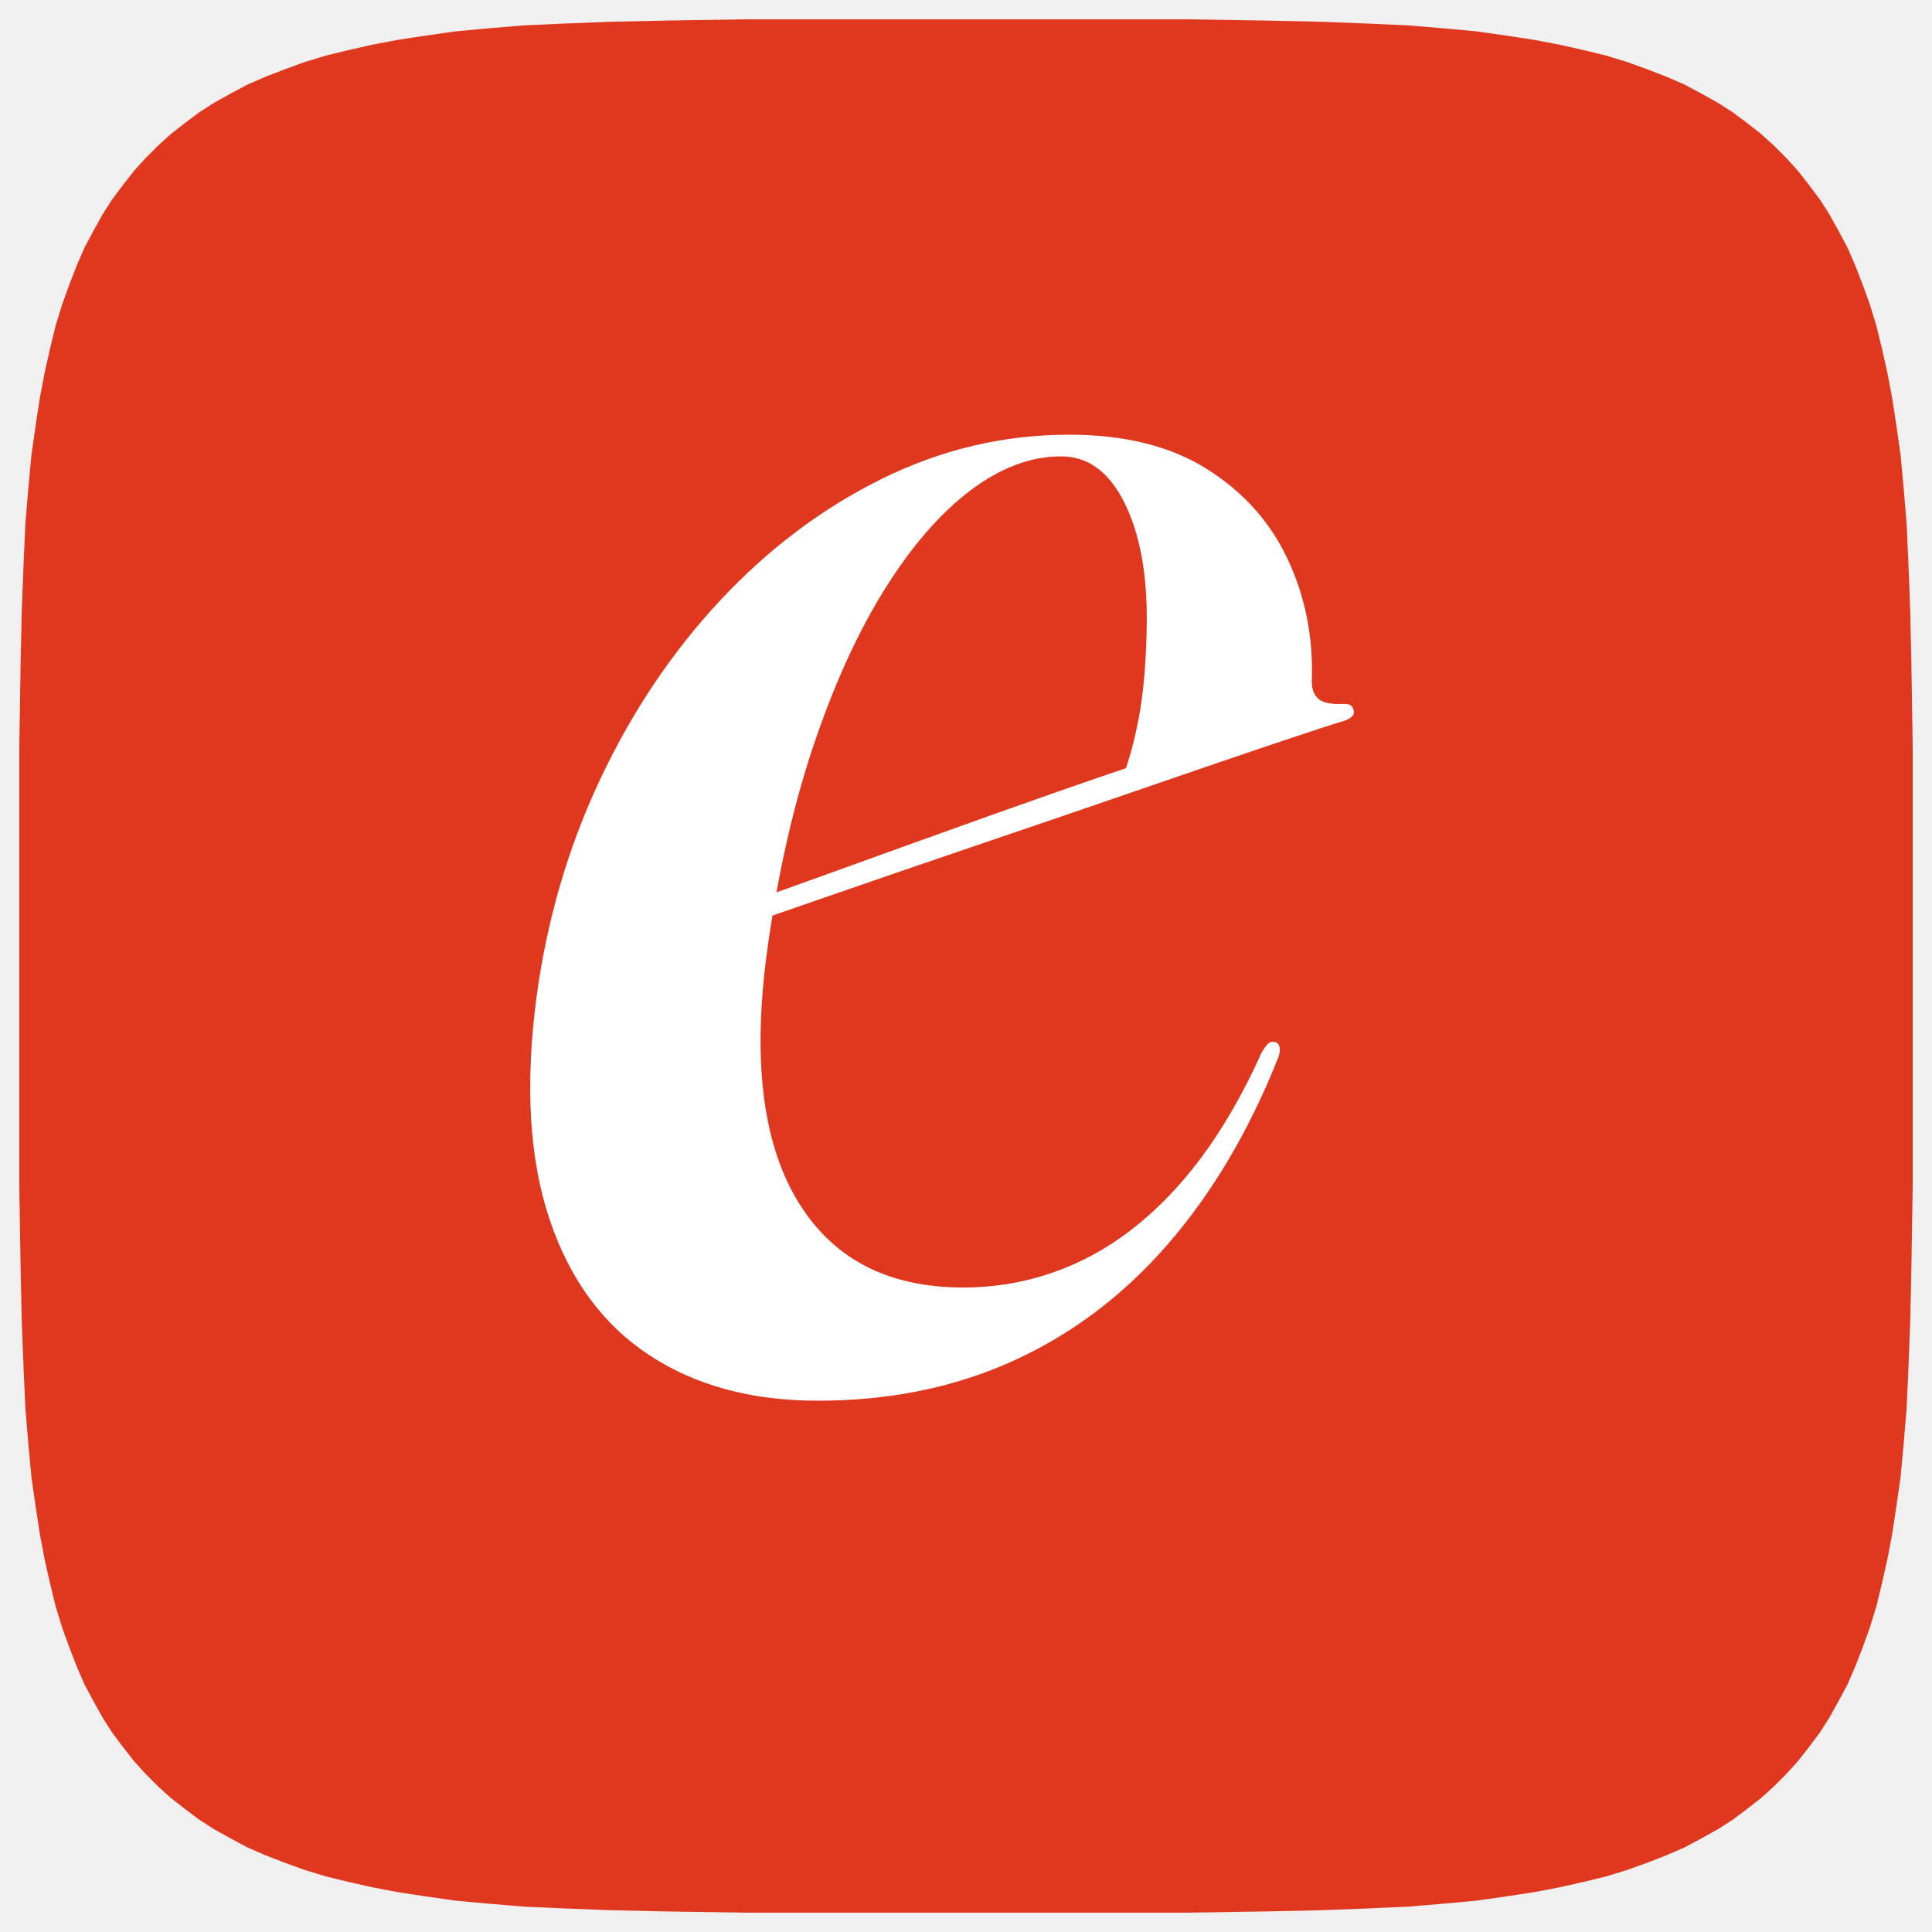
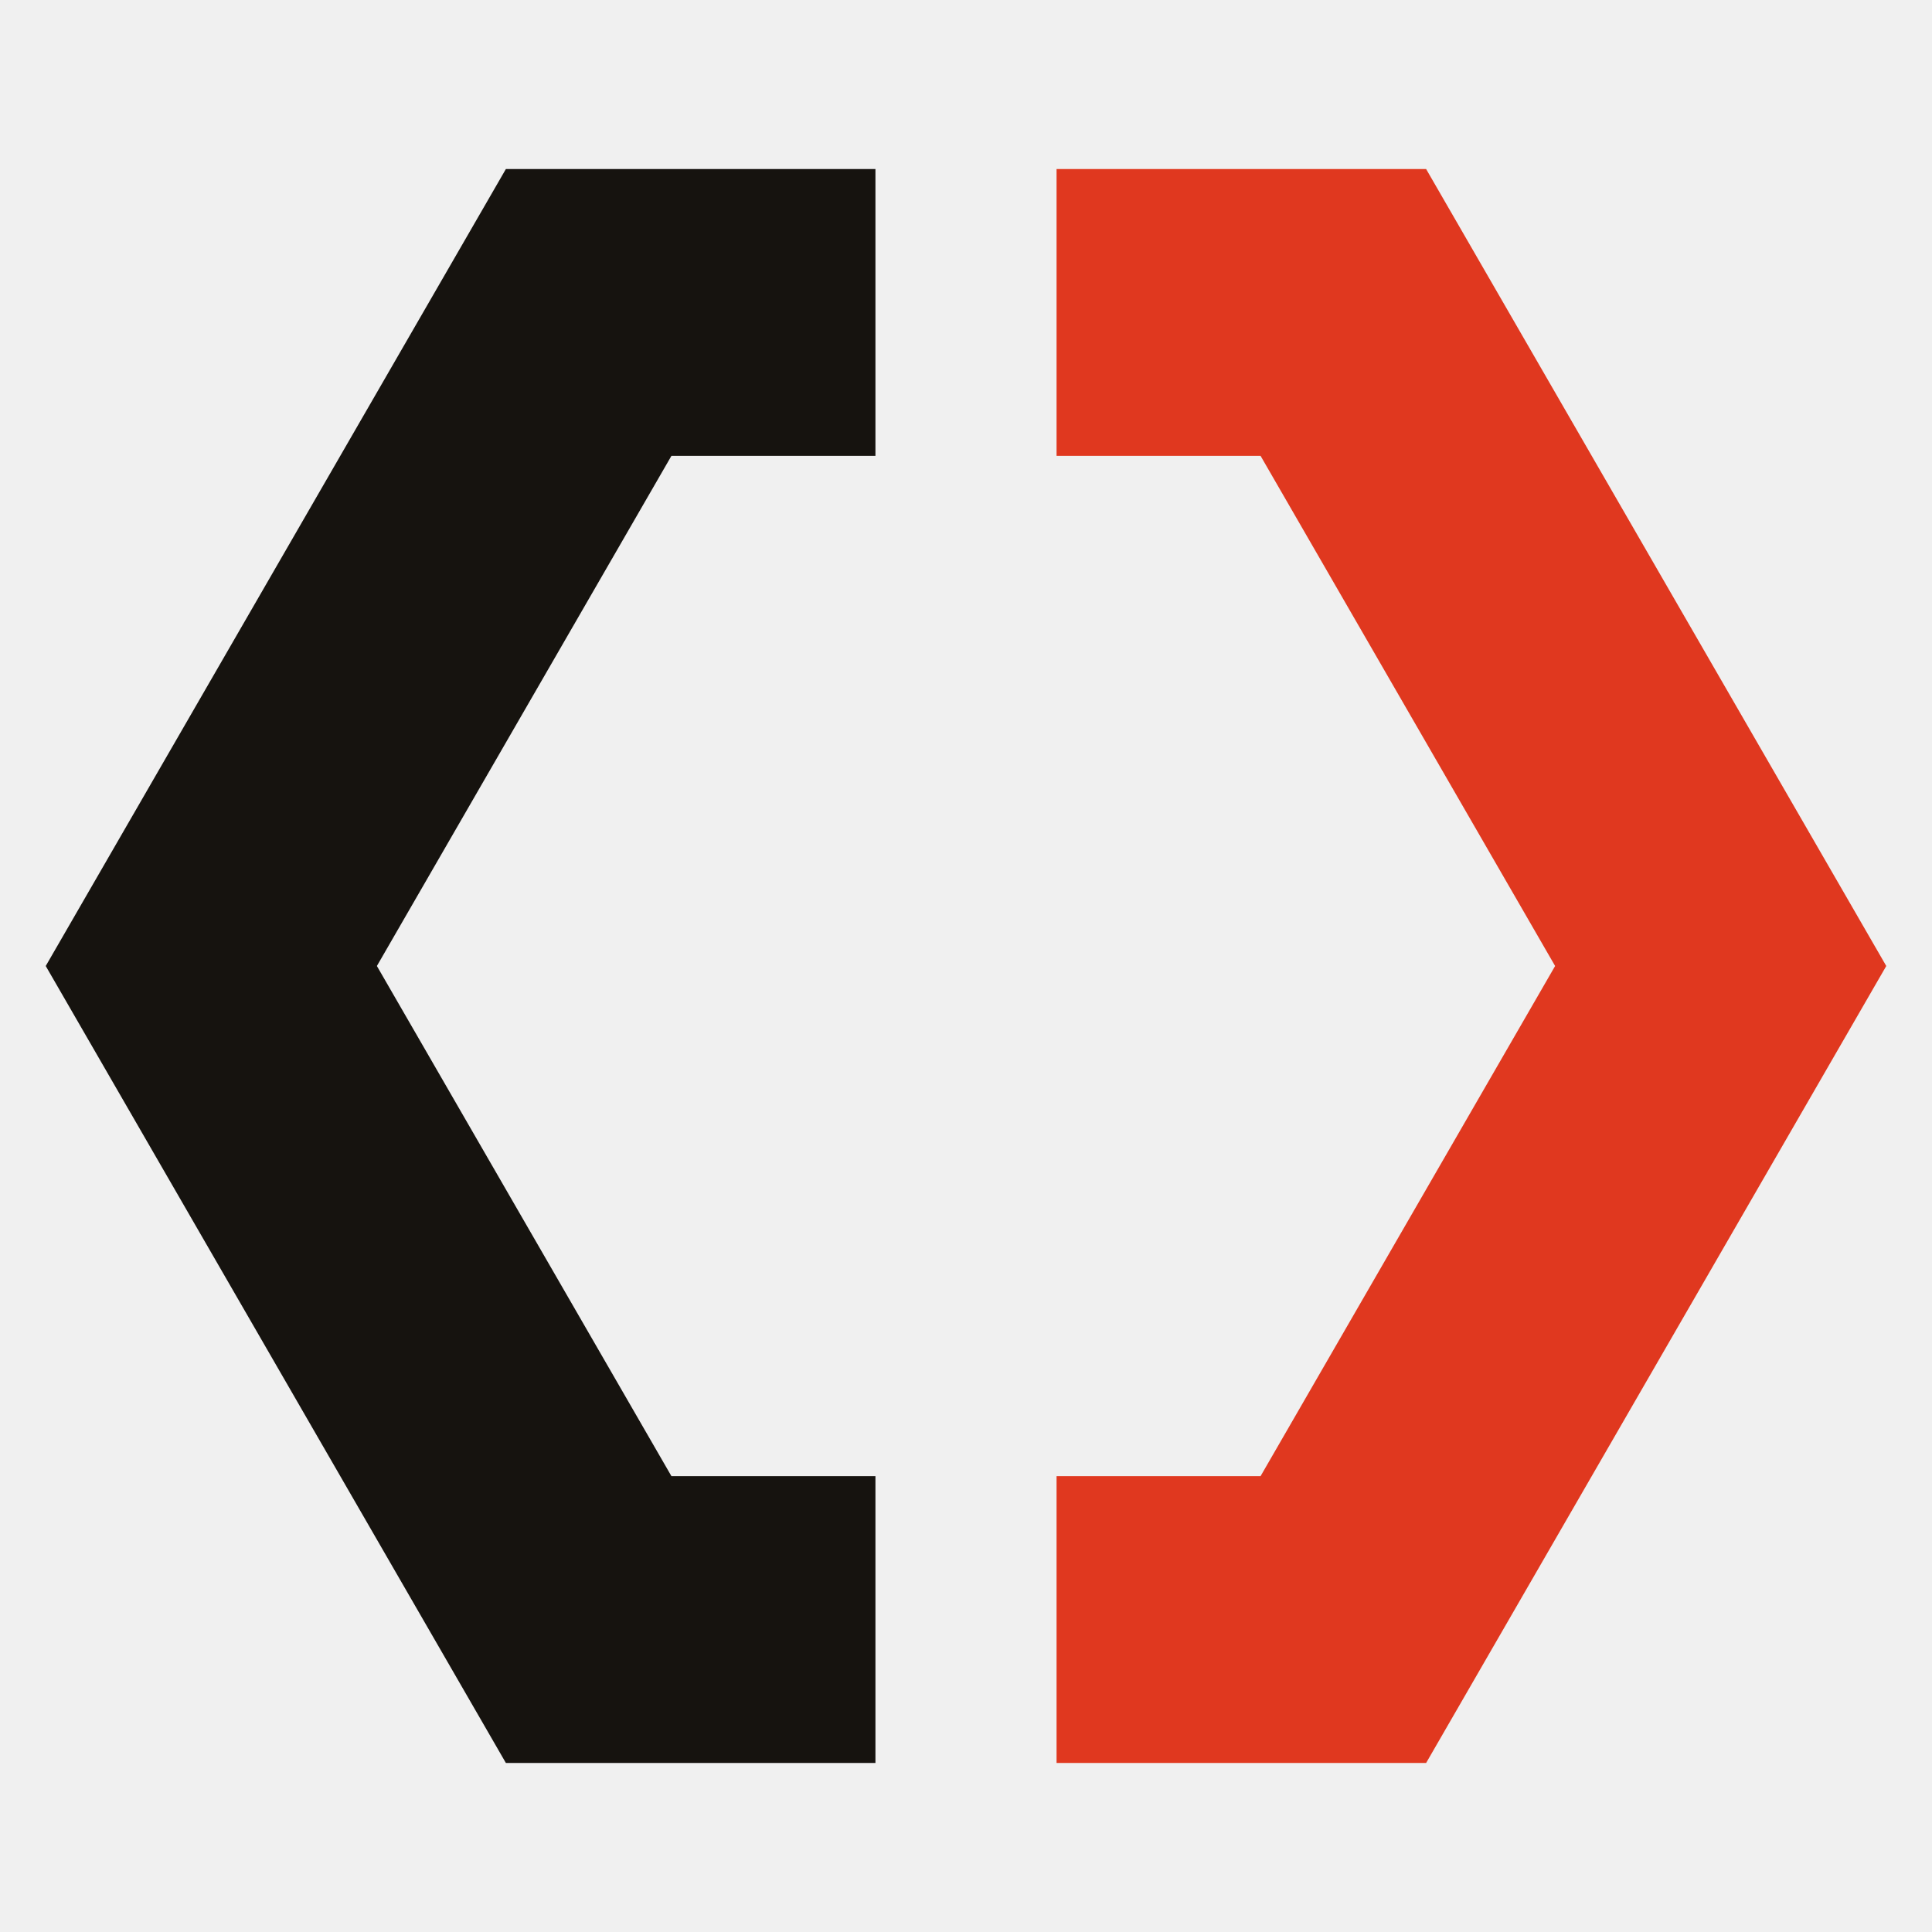
- <svg xmlns="http://www.w3.org/2000/svg" viewBox="0 0 32 32">
-   <path d="M 31.68 16.00 L 31.68 19.65 L 31.66 20.93 L 31.64 21.87 L 31.61 22.65 L 31.58 23.32 L 31.53 23.92 L 31.48 24.46 L 31.41 24.95 L 31.34 25.41 L 31.26 25.83 L 31.17 26.23 L 31.08 26.60 L 30.97 26.96 L 30.85 27.29 L 30.73 27.60 L 30.60 27.90 L 30.45 28.18 L 30.30 28.45 L 30.14 28.70 L 29.96 28.94 L 29.78 29.17 L 29.59 29.38 L 29.38 29.59 L 29.17 29.78 L 28.94 29.96 L 28.70 30.14 L 28.45 30.30 L 28.18 30.45 L 27.90 30.60 L 27.60 30.73 L 27.29 30.85 L 26.96 30.97 L 26.60 31.08 L 26.23 31.17 L 25.83 31.26 L 25.41 31.34 L 24.95 31.41 L 24.46 31.48 L 23.92 31.53 L 23.32 31.58 L 22.65 31.61 L 21.87 31.64 L 20.93 31.66 L 19.65 31.68 L 16.00 31.68 L 12.35 31.68 L 11.07 31.66 L 10.13 31.64 L 9.35 31.61 L 8.68 31.58 L 8.08 31.53 L 7.54 31.48 L 7.05 31.41 L 6.59 31.34 L 6.17 31.26 L 5.77 31.17 L 5.40 31.08 L 5.04 30.97 L 4.71 30.85 L 4.40 30.73 L 4.10 30.60 L 3.82 30.45 L 3.55 30.30 L 3.30 30.14 L 3.06 29.96 L 2.83 29.78 L 2.62 29.59 L 2.41 29.38 L 2.22 29.17 L 2.04 28.94 L 1.86 28.70 L 1.70 28.45 L 1.55 28.18 L 1.40 27.90 L 1.27 27.60 L 1.15 27.29 L 1.03 26.96 L 0.92 26.60 L 0.83 26.23 L 0.74 25.83 L 0.66 25.41 L 0.59 24.95 L 0.52 24.46 L 0.47 23.92 L 0.42 23.32 L 0.39 22.65 L 0.36 21.87 L 0.34 20.93 L 0.32 19.65 L 0.32 16.00 L 0.32 12.35 L 0.34 11.07 L 0.36 10.13 L 0.39 9.35 L 0.42 8.68 L 0.47 8.08 L 0.52 7.54 L 0.59 7.05 L 0.66 6.59 L 0.74 6.17 L 0.83 5.77 L 0.92 5.40 L 1.03 5.04 L 1.15 4.71 L 1.27 4.40 L 1.40 4.10 L 1.55 3.82 L 1.70 3.55 L 1.86 3.30 L 2.04 3.06 L 2.22 2.83 L 2.41 2.62 L 2.62 2.41 L 2.83 2.22 L 3.06 2.04 L 3.30 1.86 L 3.55 1.70 L 3.82 1.55 L 4.10 1.40 L 4.40 1.27 L 4.71 1.15 L 5.04 1.03 L 5.40 0.92 L 5.77 0.83 L 6.17 0.74 L 6.59 0.66 L 7.05 0.59 L 7.54 0.52 L 8.08 0.47 L 8.68 0.42 L 9.35 0.39 L 10.13 0.36 L 11.07 0.34 L 12.35 0.32 L 16.00 0.32 L 19.65 0.32 L 20.93 0.34 L 21.87 0.36 L 22.65 0.39 L 23.32 0.42 L 23.92 0.47 L 24.46 0.52 L 24.95 0.59 L 25.41 0.66 L 25.83 0.74 L 26.23 0.83 L 26.60 0.92 L 26.96 1.03 L 27.29 1.15 L 27.60 1.27 L 27.90 1.40 L 28.18 1.55 L 28.45 1.70 L 28.70 1.86 L 28.94 2.04 L 29.17 2.22 L 29.38 2.41 L 29.59 2.62 L 29.78 2.83 L 29.96 3.06 L 30.14 3.30 L 30.30 3.55 L 30.45 3.82 L 30.60 4.10 L 30.73 4.40 L 30.85 4.71 L 30.97 5.04 L 31.08 5.40 L 31.17 5.77 L 31.26 6.17 L 31.34 6.59 L 31.41 7.05 L 31.48 7.54 L 31.53 8.08 L 31.58 8.68 L 31.61 9.35 L 31.64 10.13 L 31.66 11.07 L 31.68 12.35 Z" fill="#E0381F" />
-   <path d="M10.837 15.507Q10.837 15.507 11.498 15.27Q12.16 15.034 13.194 14.661Q14.228 14.289 15.358 13.881Q16.488 13.474 17.452 13.136Q18.416 12.799 18.924 12.633L18.556 12.966Q18.74 12.536 18.863 11.883Q18.985 11.231 18.994 10.293Q19.003 9.084 18.622 8.322Q18.241 7.559 17.575 7.559Q16.821 7.559 16.072 8.124Q15.323 8.69 14.657 9.754Q13.991 10.819 13.483 12.322Q12.975 13.824 12.712 15.708Q12.335 18.416 13.198 19.87Q14.061 21.325 15.954 21.325Q16.961 21.325 17.864 20.904Q18.766 20.484 19.533 19.621Q20.3 18.758 20.896 17.434Q20.957 17.329 21.005 17.285Q21.053 17.242 21.115 17.259Q21.176 17.268 21.194 17.347Q21.211 17.426 21.159 17.548Q20.44 19.345 19.34 20.611Q18.241 21.877 16.786 22.538Q15.332 23.2 13.544 23.2Q11.897 23.2 10.749 22.442Q9.601 21.684 9.102 20.195Q8.602 18.705 8.883 16.541Q9.137 14.622 9.93 12.931Q10.723 11.239 11.923 9.951Q13.124 8.663 14.604 7.932Q16.085 7.2 17.706 7.2Q19.091 7.2 19.993 7.77Q20.896 8.339 21.329 9.264Q21.763 10.188 21.728 11.257Q21.719 11.458 21.824 11.564Q21.93 11.669 22.21 11.66Q22.324 11.651 22.368 11.682Q22.412 11.713 22.42 11.765Q22.438 11.818 22.398 11.862Q22.359 11.905 22.263 11.94Q22.044 12.002 21.132 12.308Q20.221 12.615 18.937 13.058Q17.654 13.5 16.26 13.973Q14.867 14.446 13.654 14.867Q12.44 15.288 11.682 15.55Q10.924 15.813 10.924 15.813Z" fill="#FFFFFF" />
+ <svg xmlns="http://www.w3.org/2000/svg" viewBox="0 0 64 64" width="64" height="64" fill="none">
+   <path d="M 29.00 10.35 L 19.50 10.35 L 7.00 32.00 L 19.50 53.65 L 29.00 53.65" stroke="#16130F" stroke-width="9.5" fill="none" stroke-linejoin="miter" stroke-linecap="butt" />
+   <path d="M 35.00 10.35 L 44.50 10.35 L 57.00 32.00 L 44.50 53.65 L 35.00 53.65" stroke="#E0381F" stroke-width="9.5" fill="none" stroke-linejoin="miter" stroke-linecap="butt" />
</svg>
